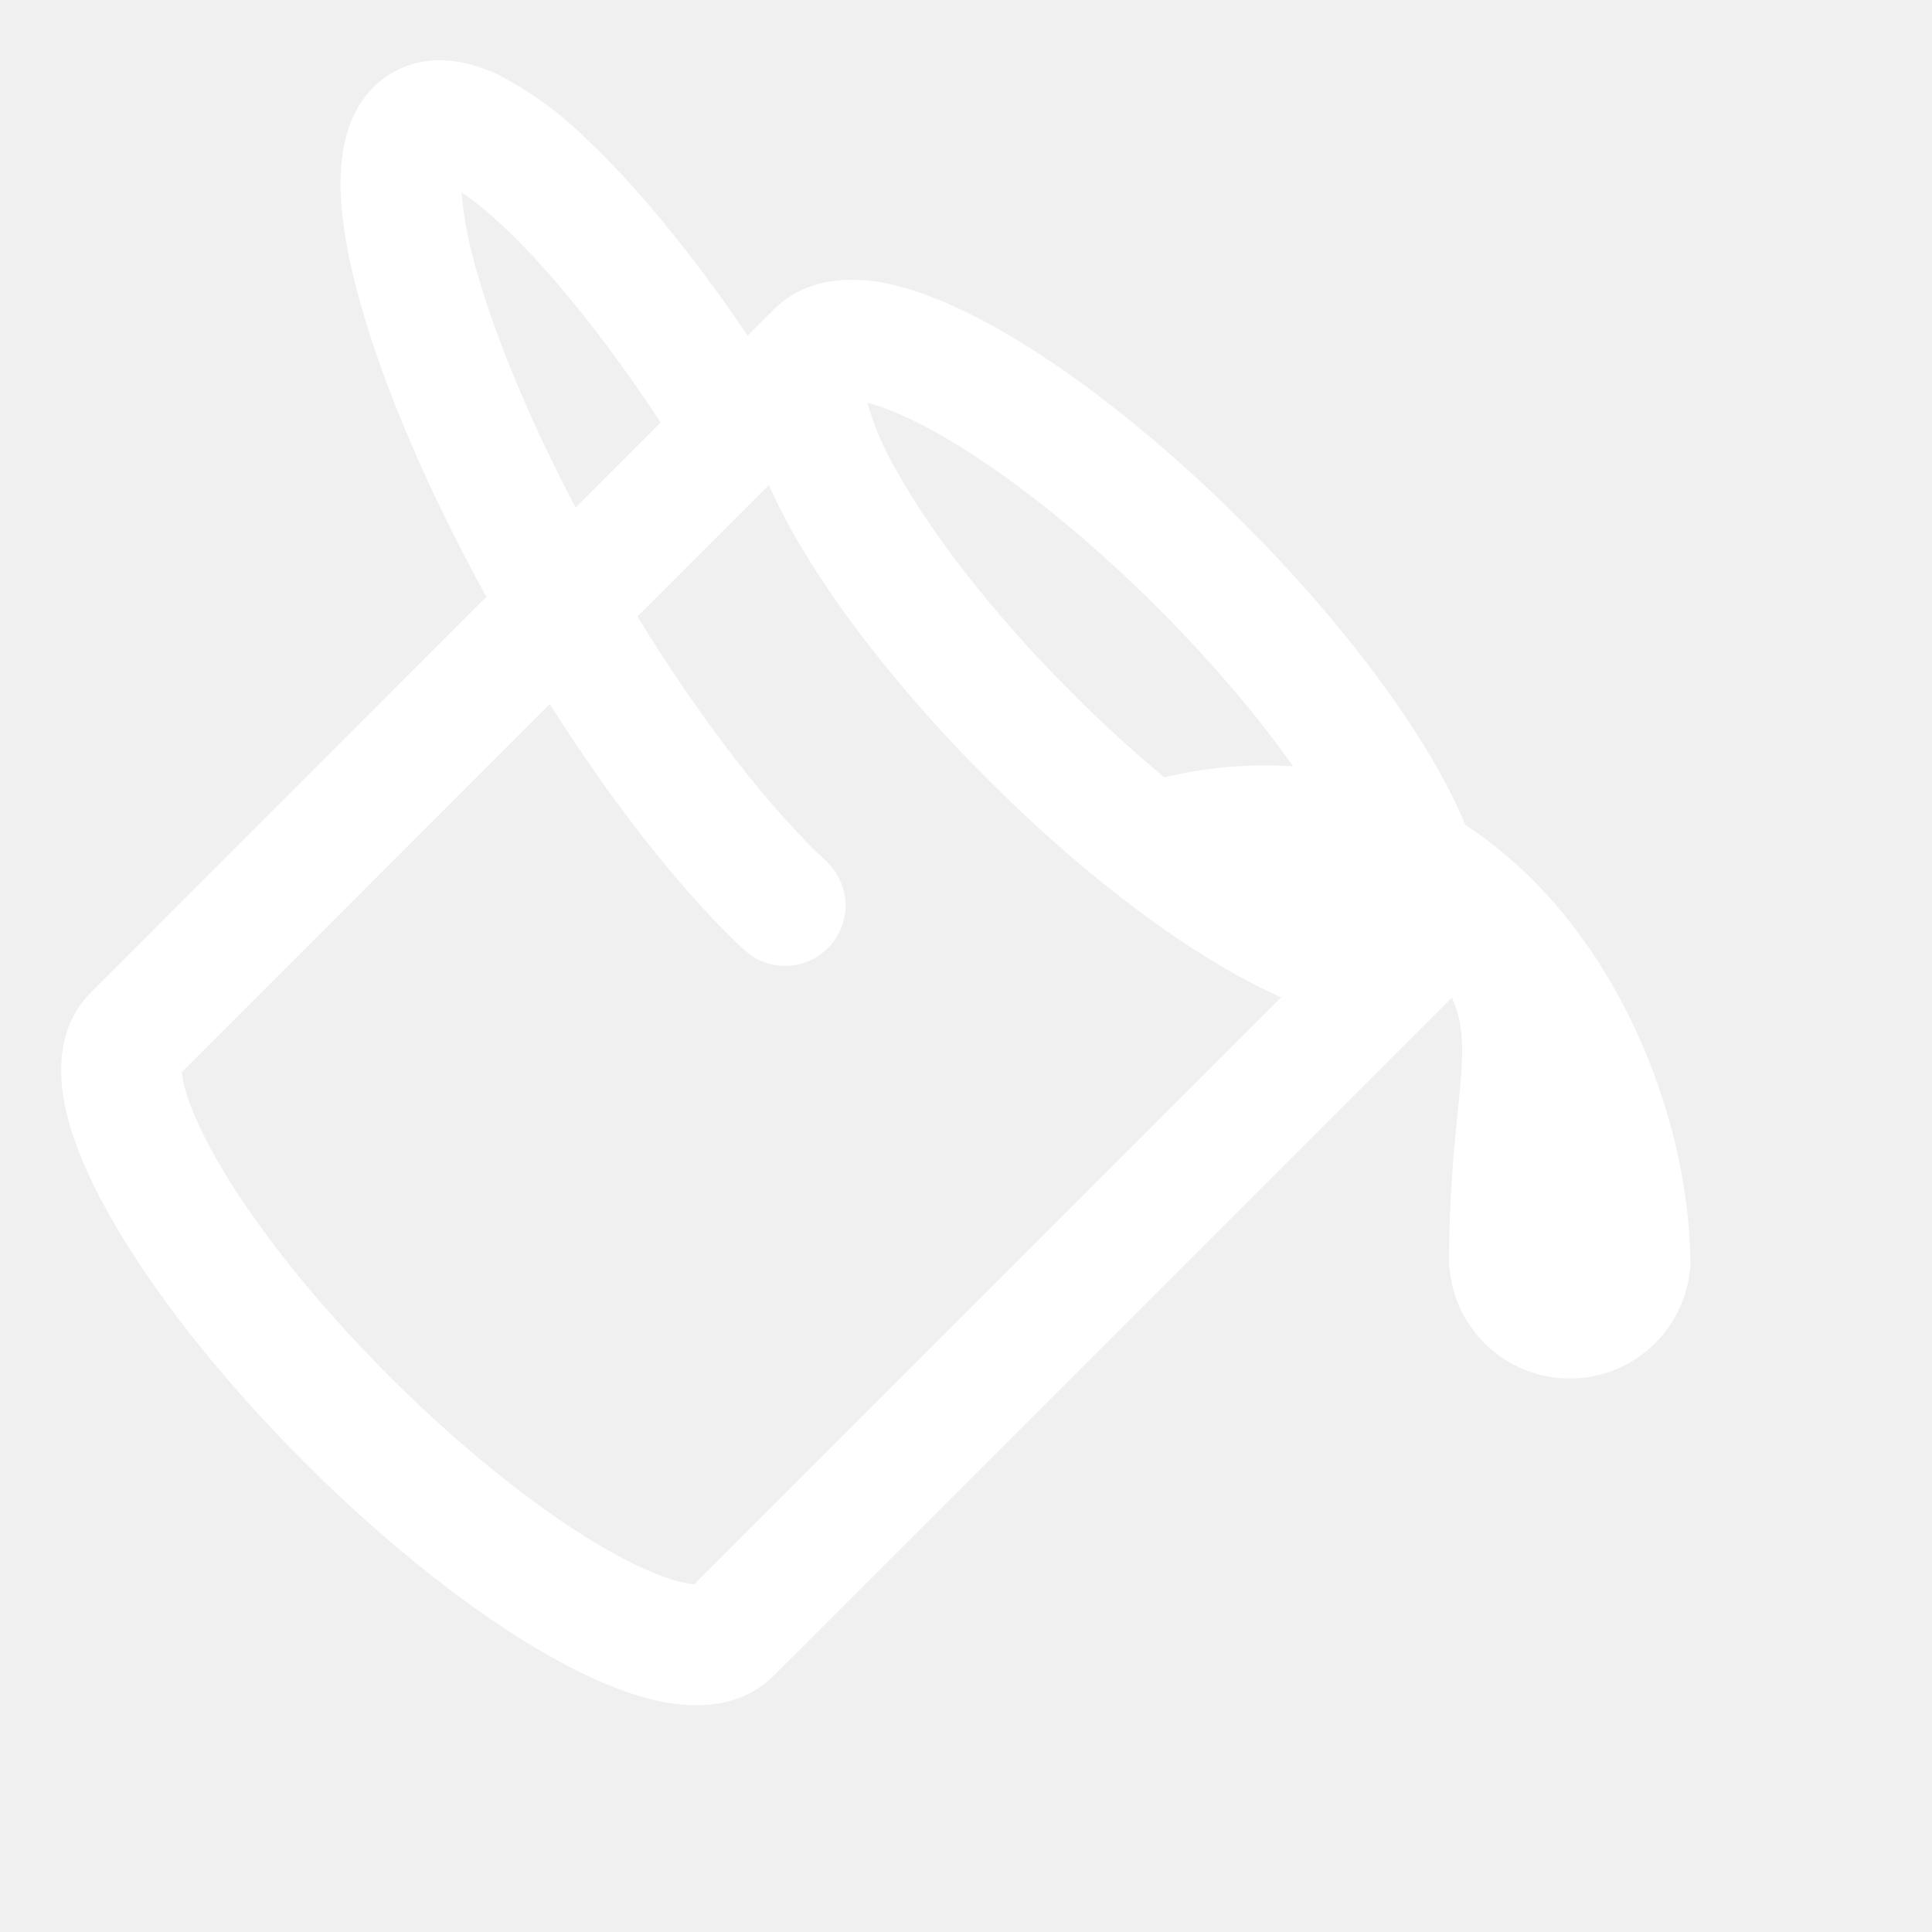
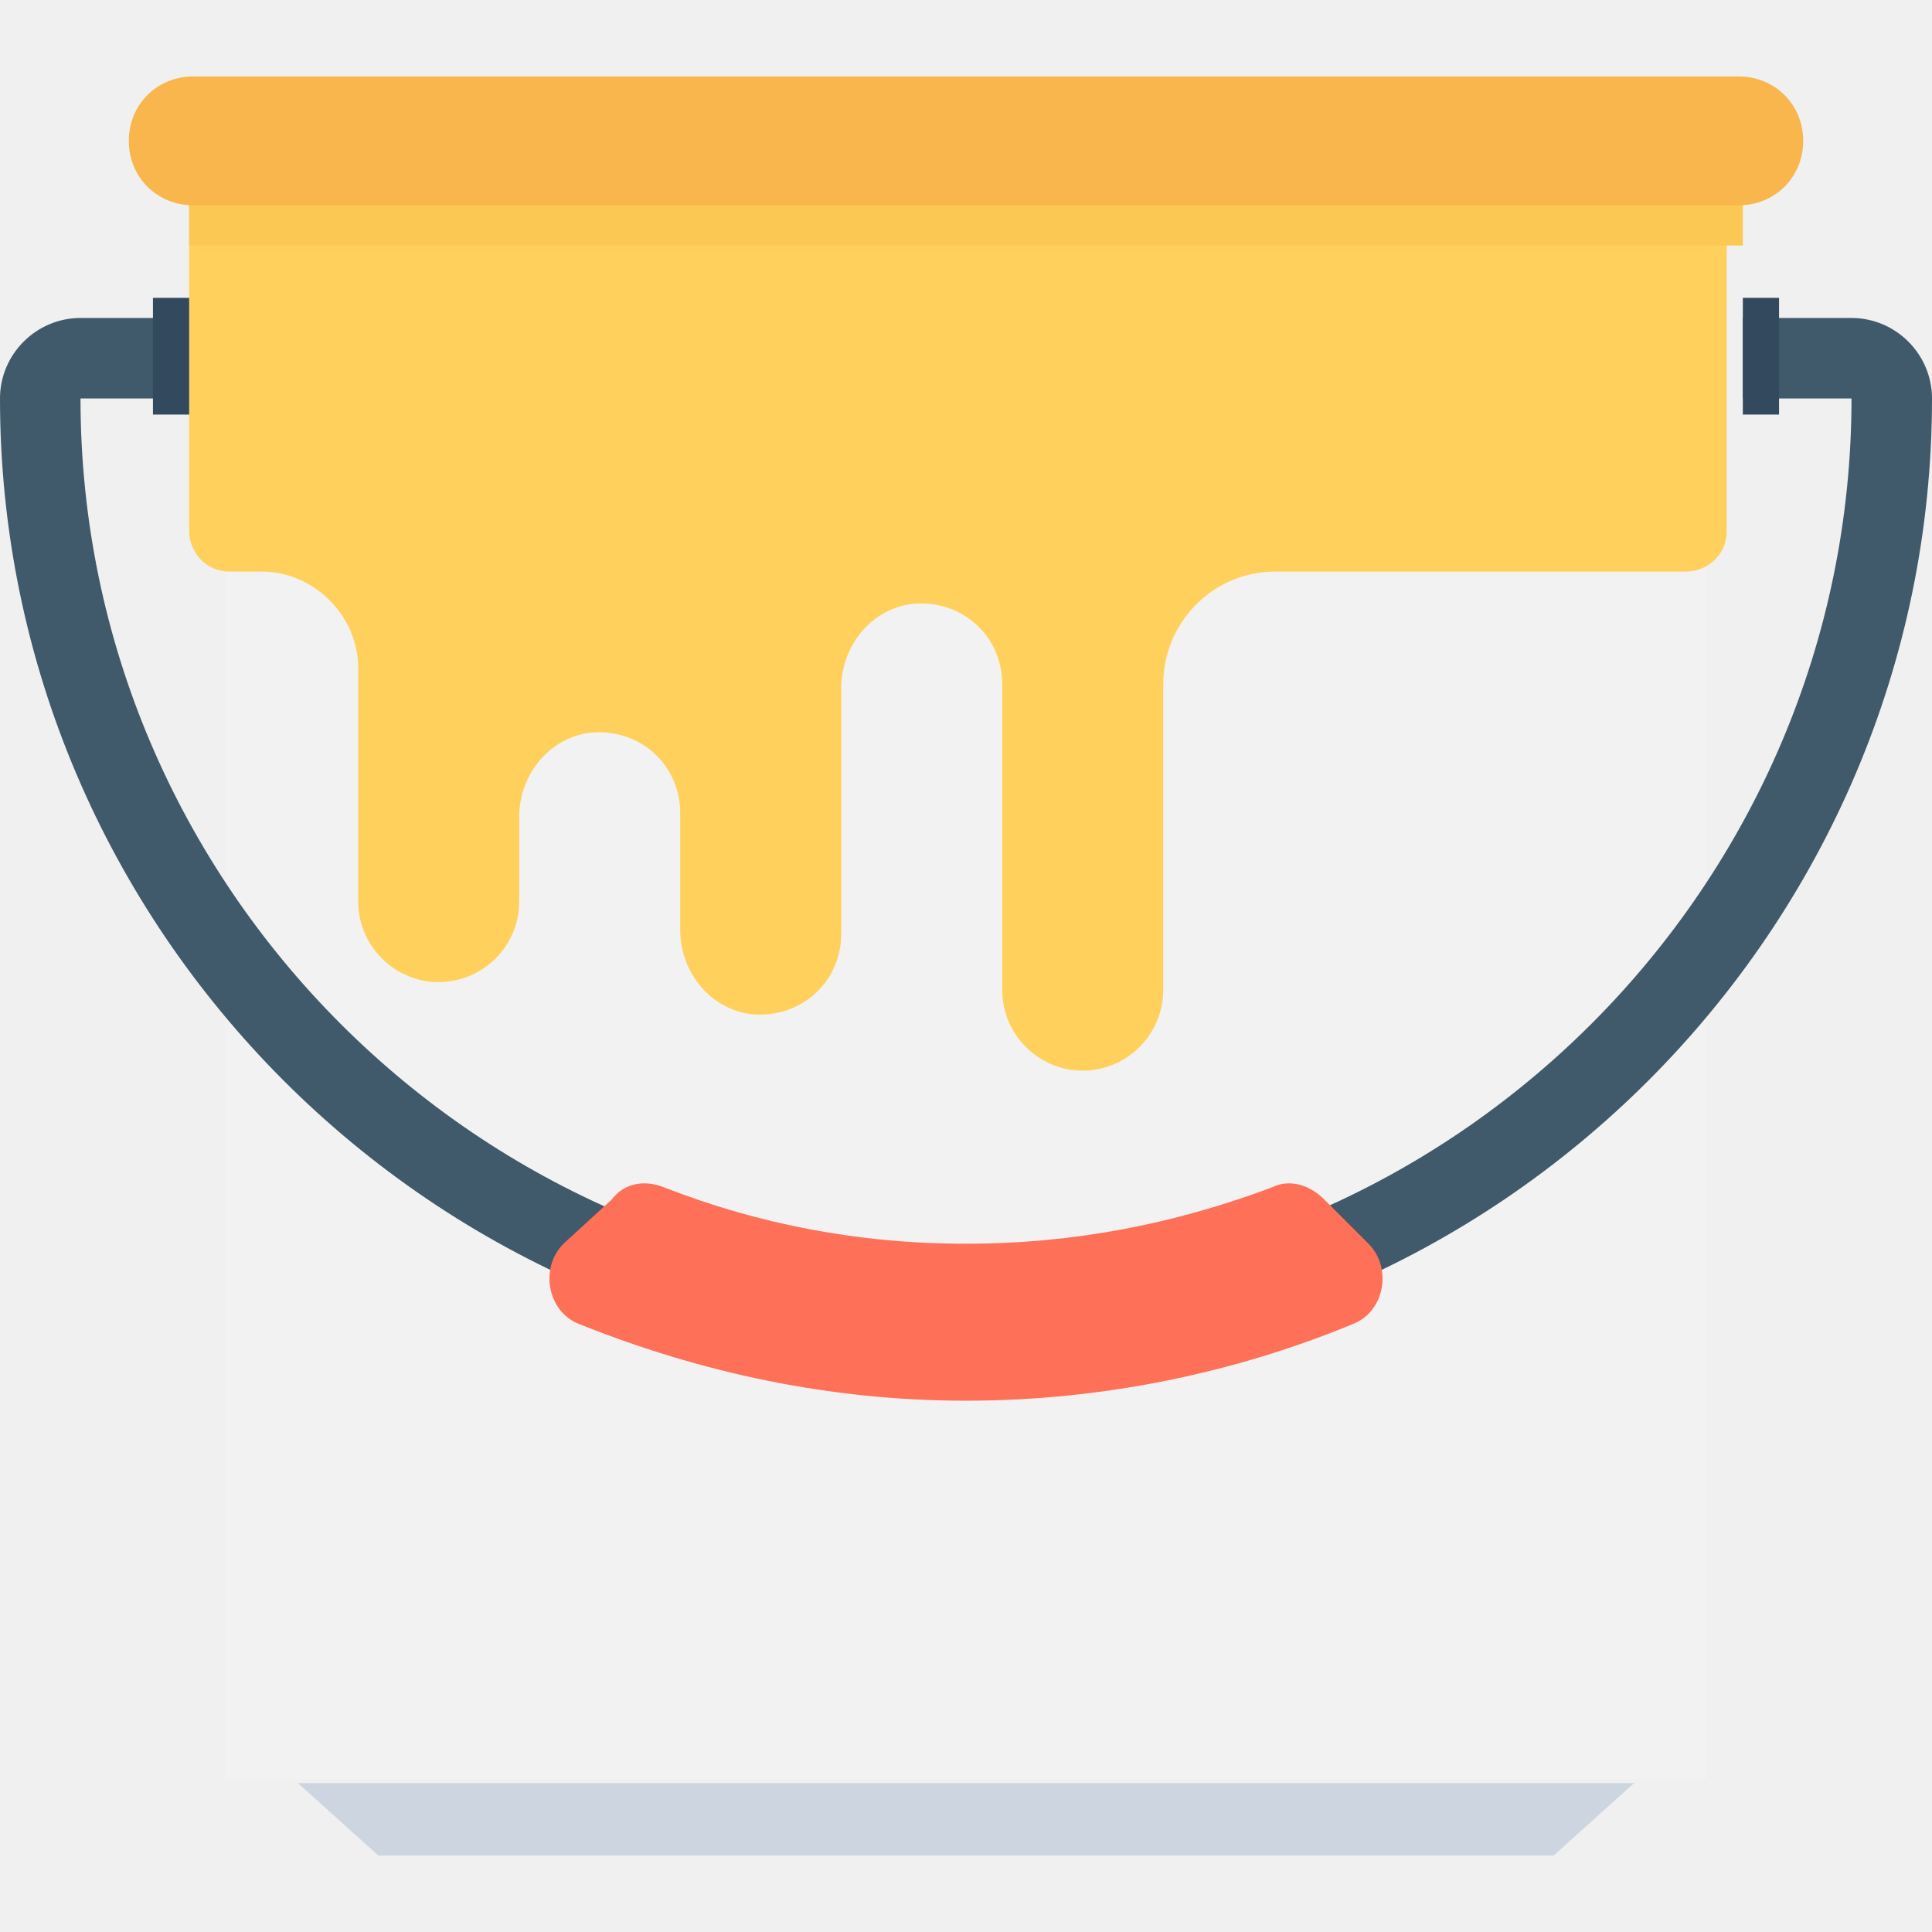
- <svg xmlns="http://www.w3.org/2000/svg" width="16" height="16" preserveAspectRatio="xMidYMid meet" viewBox="0 0 16 16" style="-ms-transform: rotate(360deg); -webkit-transform: rotate(360deg); transform: rotate(360deg);">
-   <g fill="#FFFFFF">
-     <path d="M6.192 2.78c-.458-.677-.927-1.248-1.35-1.643a2.972 2.972 0 0 0-.71-.515c-.217-.104-.56-.205-.882-.02c-.367.213-.427.63-.43.896c-.003.304.064.664.173 1.044c.196.686.555 1.528 1.035 2.401L.752 8.22c-.277.277-.269.656-.218.918c.055.283.187.593.36.903c.348.627.92 1.361 1.626 2.068c.707.706 1.44 1.278 2.068 1.626c.31.173.62.305.903.36c.262.05.64.059.918-.219l5.615-5.614c.118.257.092.512.049.939c-.03.292-.067.665-.072 1.176v.123h.003a1 1 0 0 0 1.993 0H14a3.657 3.657 0 0 0-.004-.174c-.055-1.25-.7-2.738-1.86-3.494a4.3 4.3 0 0 0-.212-.434c-.348-.626-.92-1.36-1.626-2.067c-.707-.707-1.441-1.279-2.068-1.627c-.31-.172-.62-.304-.903-.36c-.262-.05-.641-.058-.918.219l-.217.216zM4.16 1.867c.381.356.844.922 1.311 1.632l-.704.705c-.382-.727-.66-1.403-.813-1.938a3.284 3.284 0 0 1-.132-.673c.092.061.205.15.338.274zm.393 3.964c.54.853 1.108 1.568 1.608 2.034a.5.5 0 1 0 .682-.732c-.453-.422-1.017-1.136-1.564-2.027l1.088-1.088c.054.12.115.243.183.365c.349.627.92 1.361 1.627 2.068c.706.707 1.44 1.278 2.068 1.626a4.5 4.5 0 0 0 .365.183l-4.861 4.861a.567.567 0 0 1-.068-.01c-.137-.026-.342-.104-.608-.251c-.525-.292-1.186-.8-1.846-1.46c-.66-.66-1.168-1.32-1.46-1.846c-.147-.265-.225-.47-.251-.607a.573.573 0 0 1-.01-.068l3.047-3.048zm2.871-1.934a2.44 2.44 0 0 1-.241-.561c.135.033.324.11.562.241c.524.292 1.186.8 1.846 1.46c.45.45.83.901 1.118 1.31a3.497 3.497 0 0 0-1.066.091a11.27 11.27 0 0 1-.76-.694c-.66-.66-1.167-1.322-1.459-1.847z" />
+ <svg xmlns="http://www.w3.org/2000/svg" version="1.1" id="Capa_1" x="0px" y="0px" viewBox="0 0 512 512" style="enable-background:new 0 0 512 512;" xml:space="preserve">
+   <rect x="59.733" y="45.867" style="fill:#F2F2F2;" width="392.533" height="425.6" />
+   <polygon style="fill:#CDD6E0;" points="433.067,472.533 78.933,472.533 100.267,491.733 411.733,491.733 " />
+   <path style="fill:#FFD15C;" d="M50.133,37.333V140.8c0,5.333,4.267,10.667,10.667,10.667h8.533c13.867,0,25.6,11.733,25.6,25.6  v61.867c0,11.733,9.6,21.333,21.333,21.333l0,0c11.733,0,21.333-9.6,21.333-21.333v-22.4c0-11.733,8.533-21.333,19.2-22.4  c12.8-1.067,23.467,8.533,23.467,21.333V246.4c0,11.733,8.533,21.333,19.2,22.4c12.8,1.067,23.467-8.533,23.467-21.333V182.4  c0-11.733,8.533-21.333,19.2-22.4c12.8-1.067,23.467,8.533,23.467,21.333V262.4c0,11.733,9.6,21.333,21.333,21.333l0,0  c11.733,0,21.333-9.6,21.333-21.333v-81.067c0-16,12.8-29.867,29.867-29.867h108.8c5.333,0,10.667-4.267,10.667-10.667V37.333  H50.133z" />
+   <path style="fill:#40596B;" d="M490.667,84.267h-28.8V105.6h28.8c0,129.067-105.6,234.667-234.667,234.667  S21.333,234.667,21.333,105.6H41.6V84.267H21.333C9.6,84.267,0,93.867,0,105.6c0,140.8,115.2,256,256,256s256-115.2,256-256  C512,93.867,502.4,84.267,490.667,84.267z" />
+   <path style="fill:#FF7058;" d="M256,329.6c-28.8,0-55.467-5.333-80-14.933c-5.333-2.133-10.667-1.067-13.867,3.2l-12.8,11.733  c-6.4,6.4-4.267,18.133,4.267,21.333c32,12.8,66.133,20.267,102.4,20.267s71.467-7.467,102.4-20.267  c8.533-3.2,10.667-14.933,4.267-21.333l-11.733-11.733c-4.267-4.267-9.6-5.333-13.867-3.2C311.467,324.267,284.8,329.6,256,329.6z" />
+   <g>
+     <rect x="40.533" y="78.933" style="fill:#334A5E;" width="9.6" height="30.933" />
+     <rect x="461.867" y="78.933" style="fill:#334A5E;" width="9.6" height="30.933" />
  </g>
-   <rect x="0" y="0" width="16" height="16" fill="rgba(0, 0, 0, 0)" />
+   <path style="fill:#FCC854;" d="M50.133,65.067H51.2h409.6h1.067V37.333H50.133V65.067z" />
+   <path style="fill:#F8B64C;" d="M460.8,20.267H51.2c-9.6,0-17.067,7.467-17.067,17.067l0,0c0,9.6,7.467,17.067,17.067,17.067h409.6  c9.6,0,17.067-7.467,17.067-17.067l0,0C477.867,27.733,470.4,20.267,460.8,20.267z" />
+   <g>
+ </g>
+   <g>
+ </g>
+   <g>
+ </g>
+   <g>
+ </g>
+   <g>
+ </g>
+   <g>
+ </g>
+   <g>
+ </g>
+   <g>
+ </g>
+   <g>
+ </g>
+   <g>
+ </g>
+   <g>
+ </g>
+   <g>
+ </g>
+   <g>
+ </g>
+   <g>
+ </g>
+   <g>
+ </g>
</svg>
